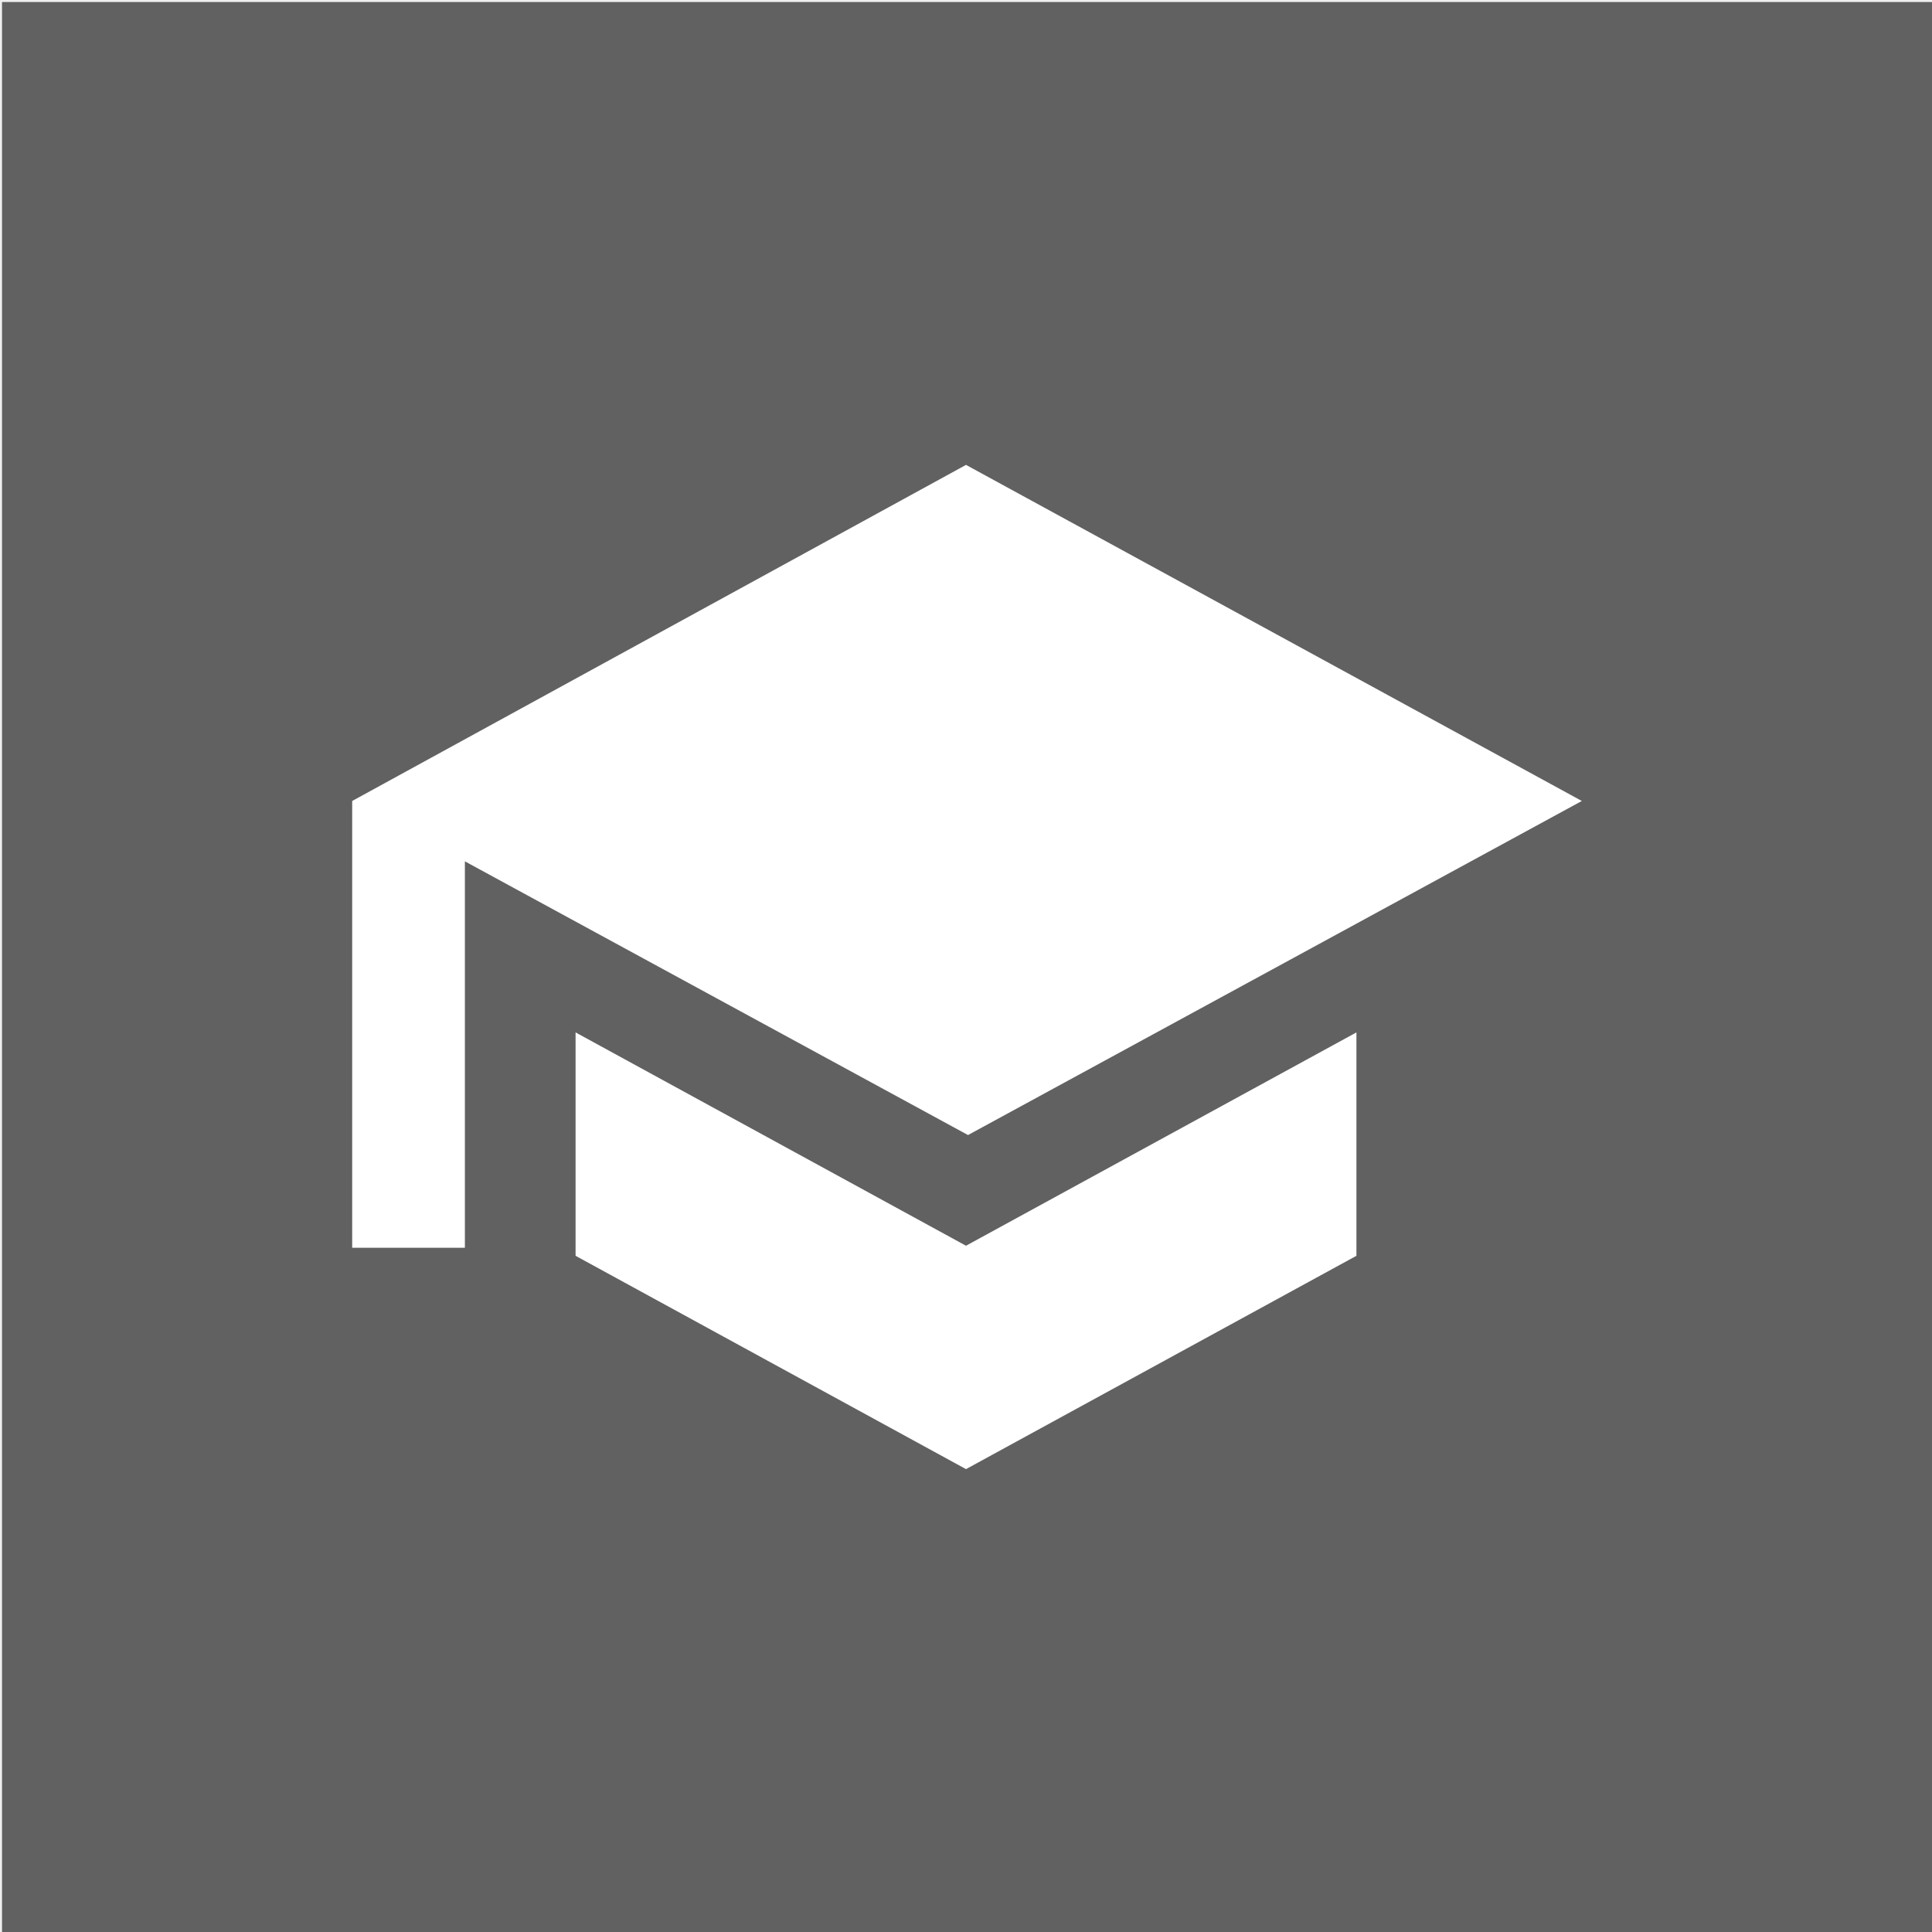
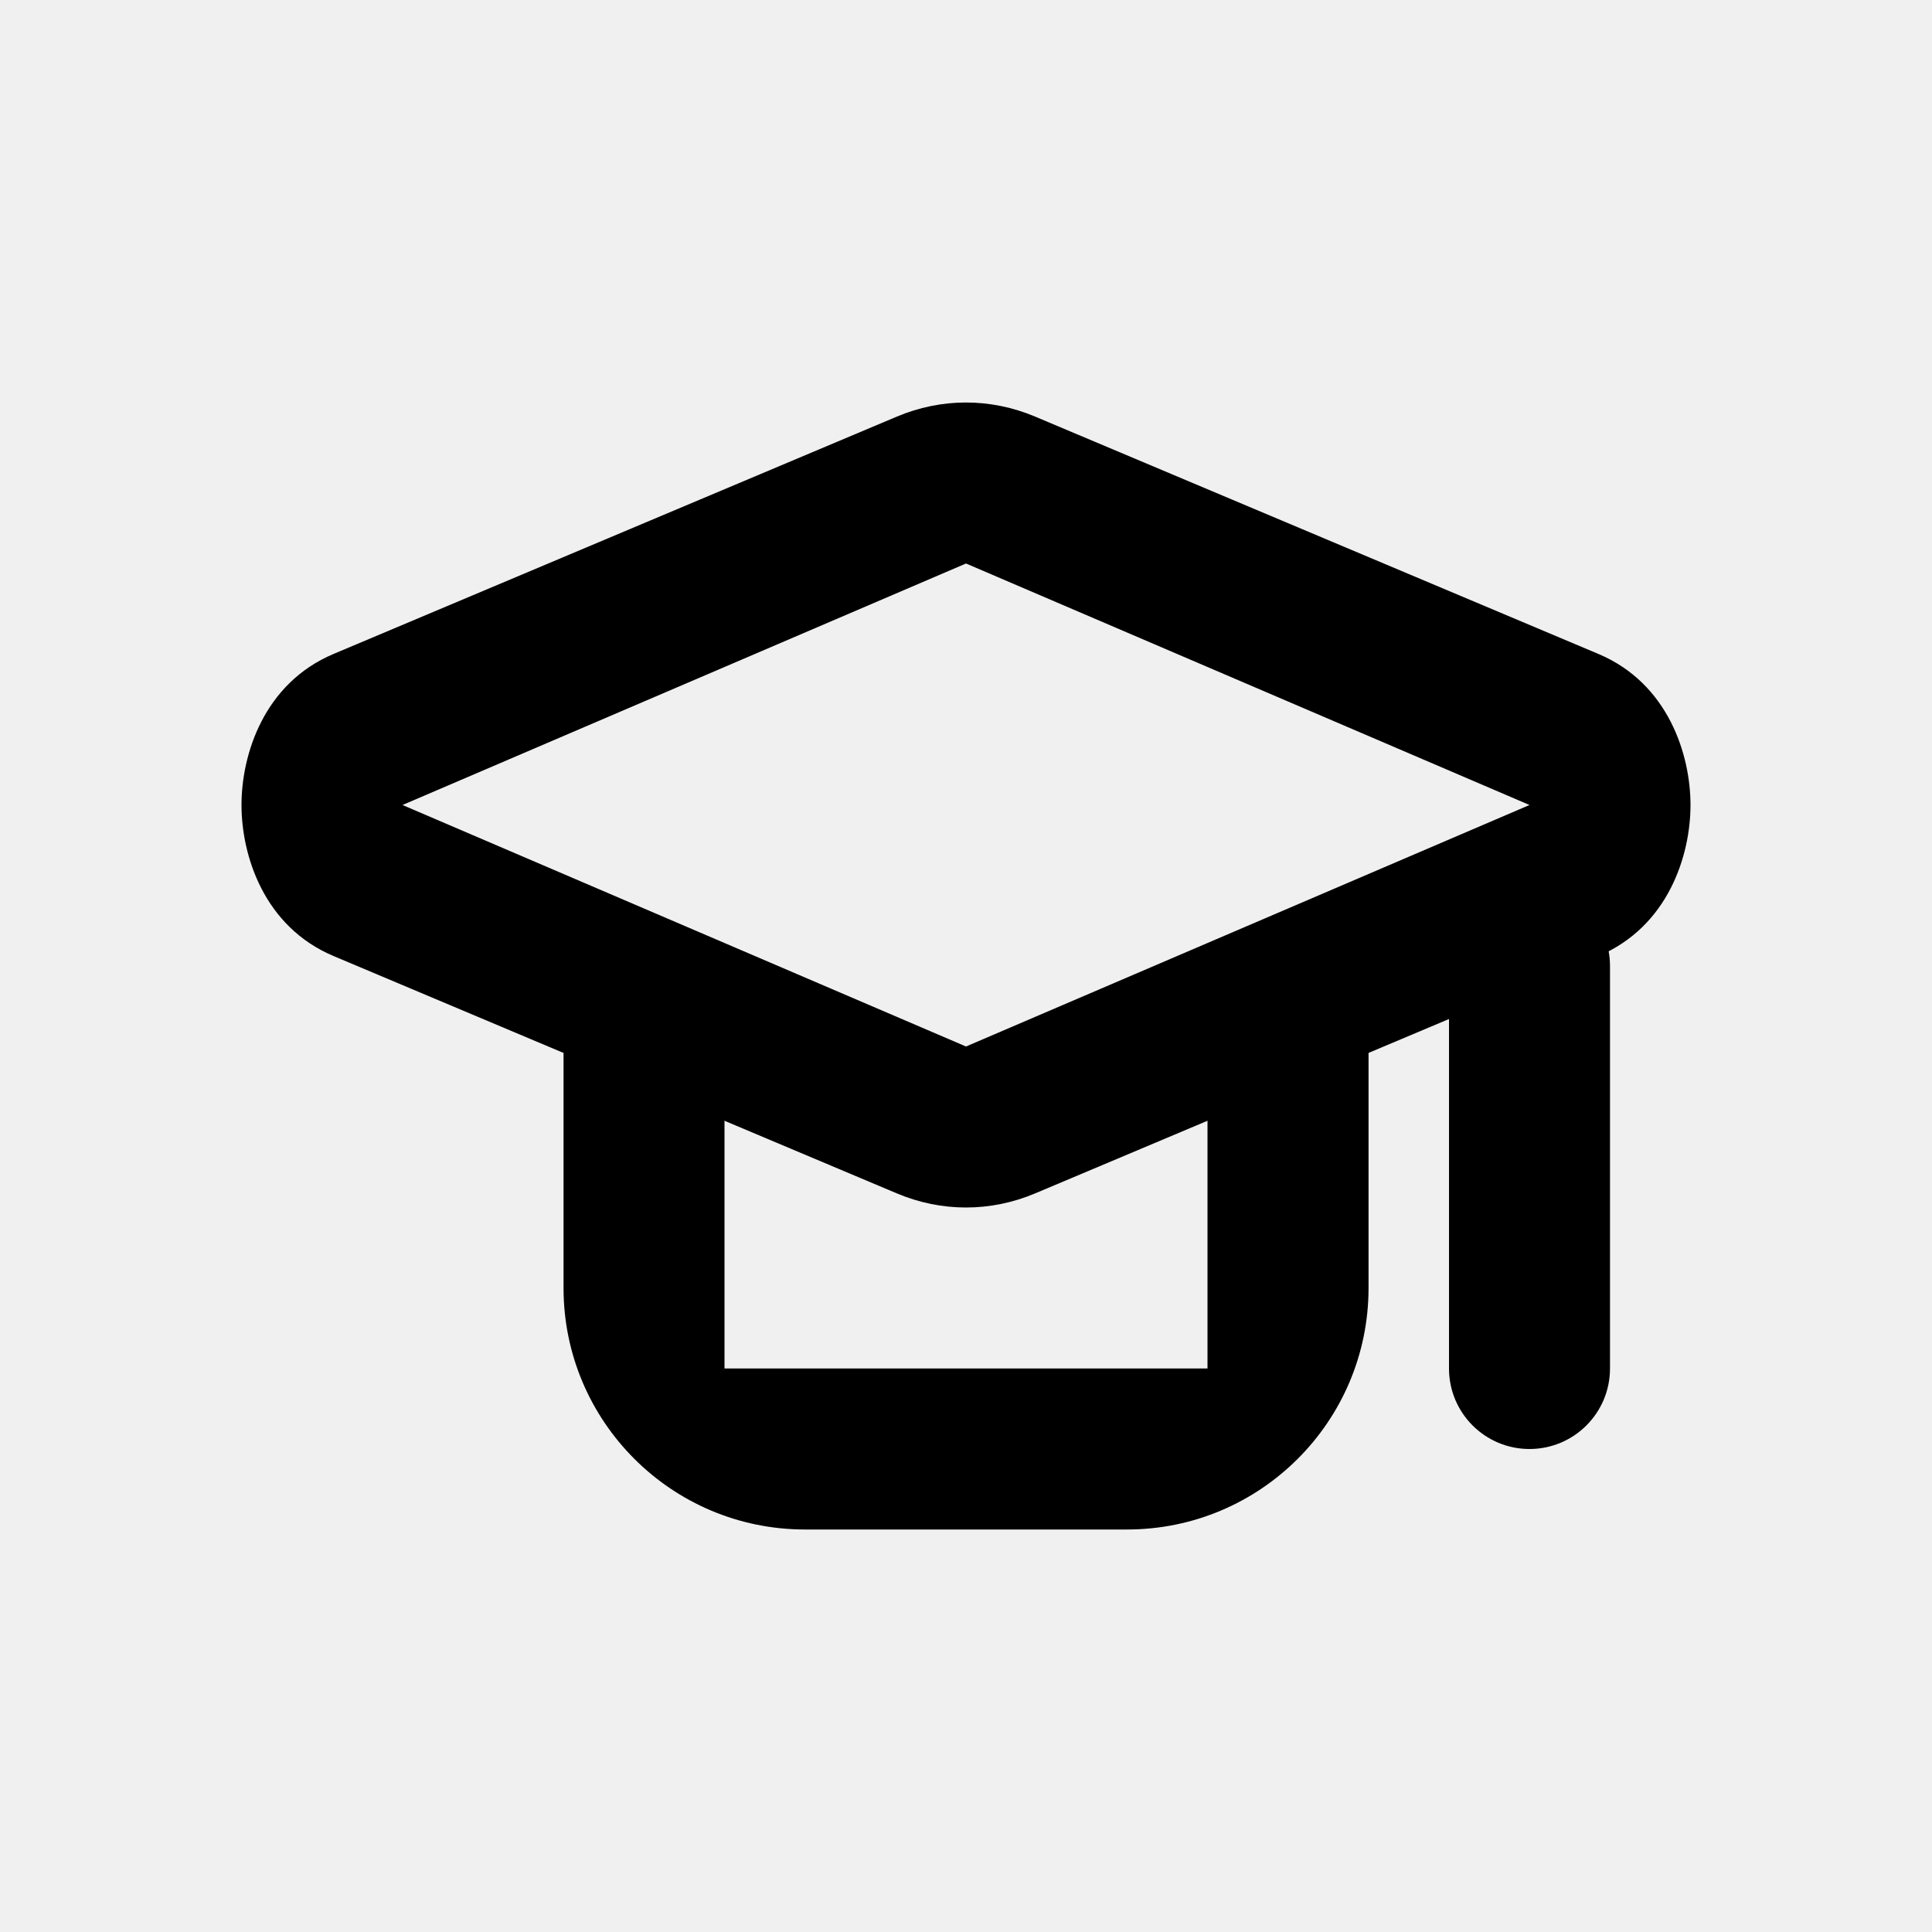
- <svg xmlns="http://www.w3.org/2000/svg" version="1.1" id="ma-vie-etudiant-apprenti" x="0px" y="0px" viewBox="0 0 96 96" style="enable-background:new 0 0 96 96;" xml:space="preserve">
-   <style type="text/css">
- 	.st0{fill:#616161;}
- 	.st1{fill:#FFFFFF;}
- </style>
-   <rect id="bg" x="0.1" y="0.1" class="st0" width="95.9" height="95.9" />
-   <path id="icone" class="st1" d="M17.5,39.8V62h5.6V42.8l25,13.6l30.5-16.6L48,23.1 M48,61.9L28.6,51.3v11.1L48,73l19.4-10.6V51.3  L48,61.9z" />
+ <svg xmlns="http://www.w3.org/2000/svg" id="icone" viewBox="0 0 48 48" fill="none">
+   <path fill-rule="evenodd" clip-rule="evenodd" d="M16 24C17.105 24 18 24.895 18 26V34H30V26C30 24.895 30.896 24 32.001 24C33.105 24 34.001 24.895 34.001 26V32C34.001 35.314 31.314 38 28 38H20C16.687 38 14.001 35.314 14.001 32V26C14.001 24.895 14.896 24 16 24Z" fill="currentColor" />
+   <path fill-rule="evenodd" clip-rule="evenodd" d="M22.281 10.351C23.39 9.883 24.61 9.883 25.719 10.351L39.712 16.247C41.447 16.978 42 18.75 42 20C42 21.25 41.447 23.022 39.712 23.753L25.719 29.649C24.61 30.117 23.39 30.117 22.281 29.649L8.288 23.753C6.553 23.022 6 21.25 6 20C6 18.75 6.553 16.978 8.287 16.247L22.281 10.351ZM24 14L10 20L24 26L38 20L24 14Z" fill="currentColor" />
+   <path fill-rule="evenodd" clip-rule="evenodd" d="M38 36C36.895 36 36 35.105 36 34V24C36 22.895 36.895 22 38 22C39.105 22 40 22.895 40 24V34C40 35.105 39.105 36 38 36Z" fill="currentColor" />
</svg>
